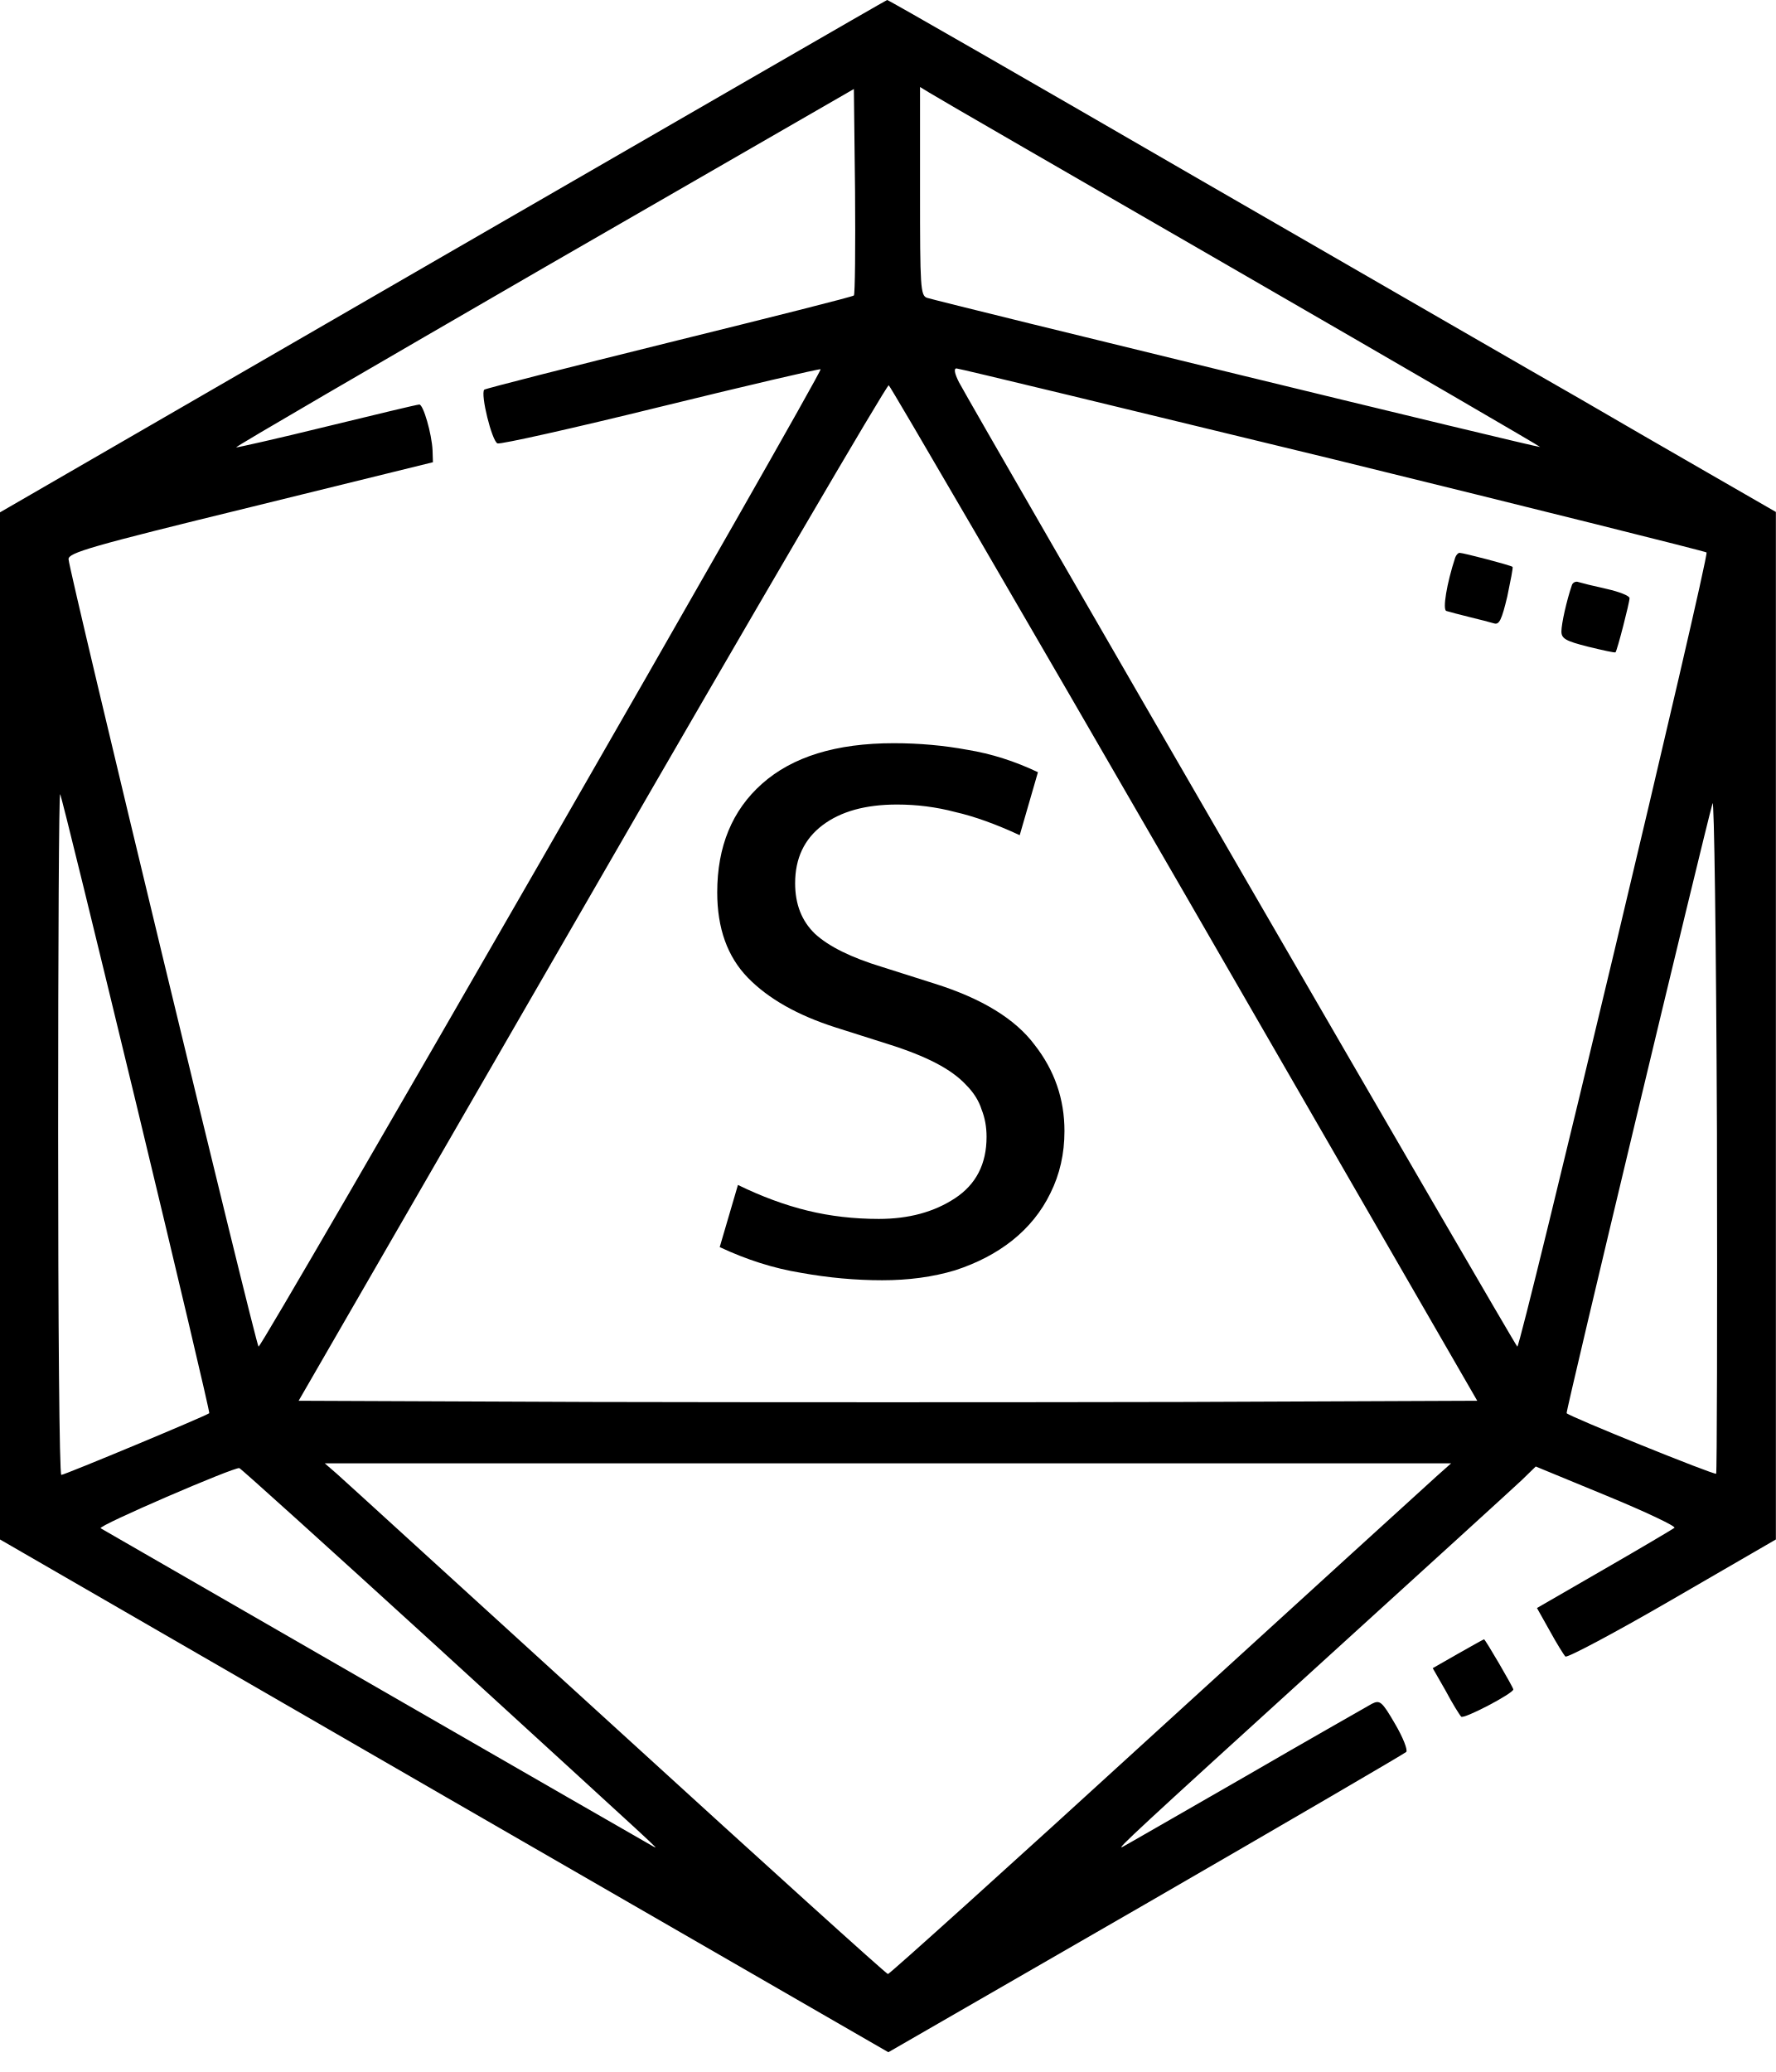
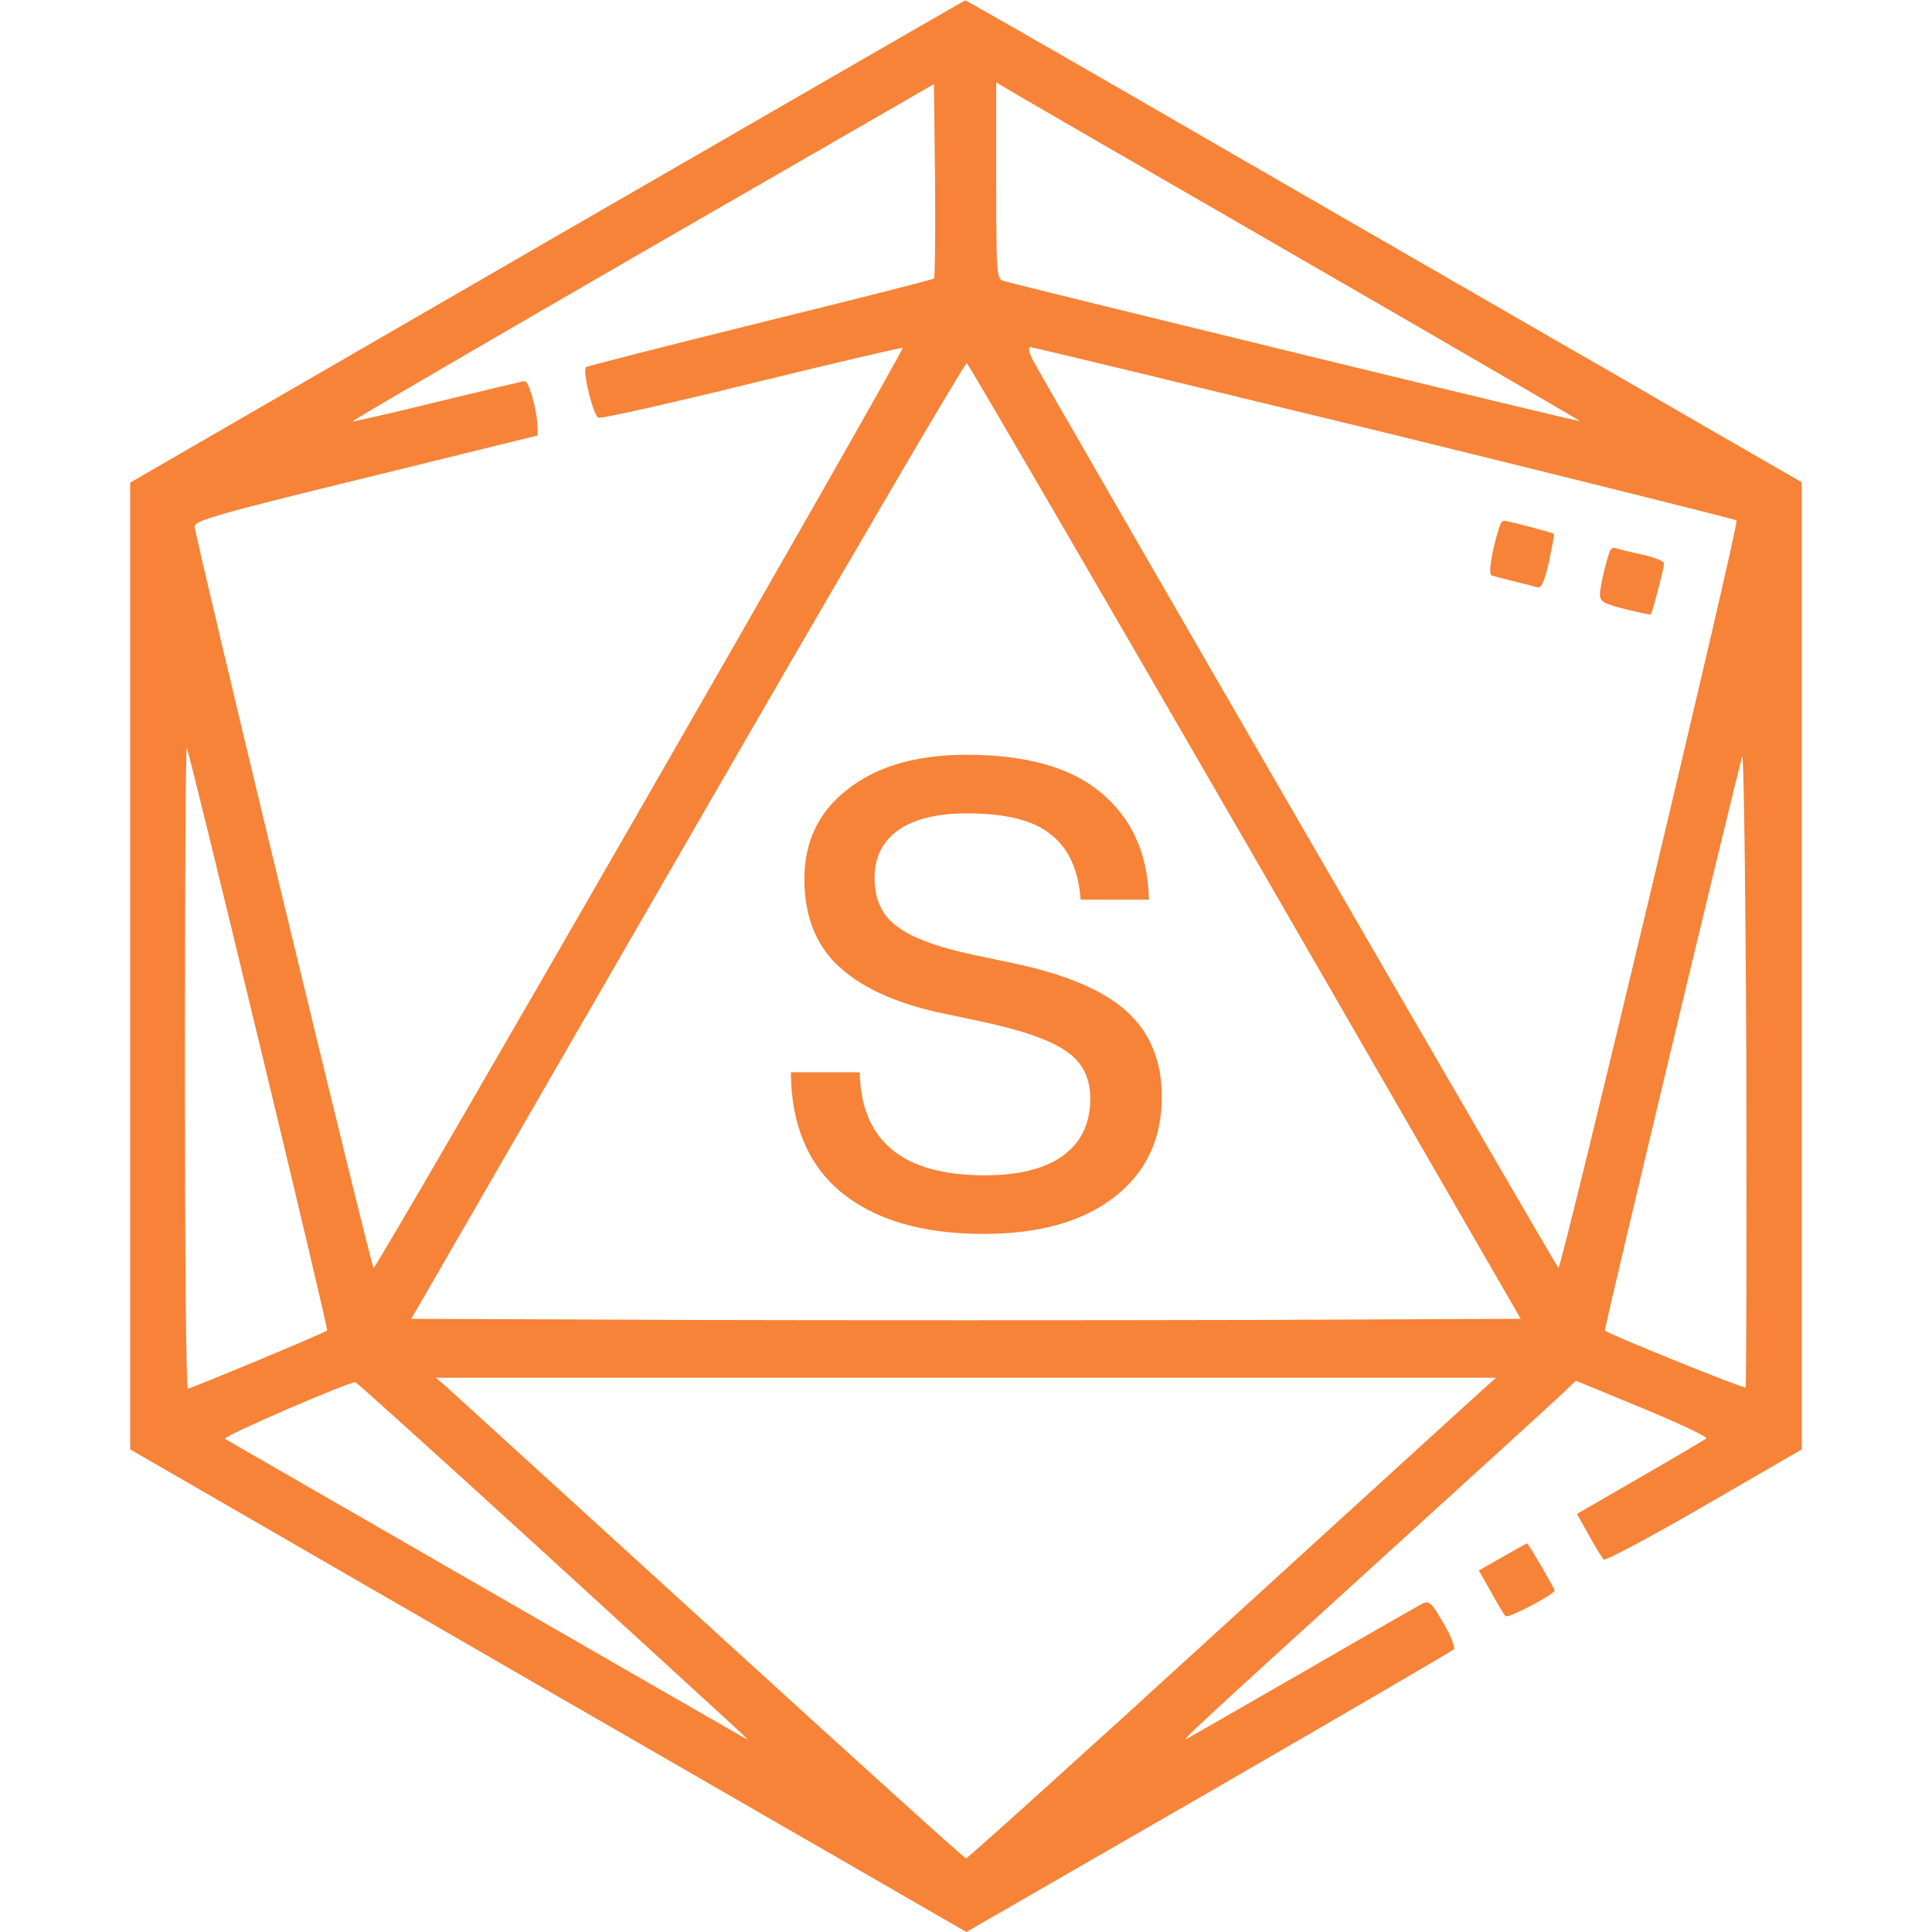
- <svg xmlns="http://www.w3.org/2000/svg" width="60" height="70" viewBox="0 0 60 70" fill="#000">
-   <path d="M14.966 8.655L0 17.309V34.659V52.009L15.007 60.677L30.014 69.332L38.709 64.321C43.49 61.558 47.458 59.242 47.512 59.187C47.567 59.12 47.404 58.7 47.133 58.239C46.686 57.467 46.618 57.427 46.348 57.562C46.185 57.657 44.248 58.754 42.054 60.027C39.86 61.287 38.005 62.357 37.923 62.397C37.679 62.519 38.424 61.828 44.695 56.127C48.122 53.011 51.142 50.262 51.413 50.005L51.887 49.544L54.284 50.533C55.598 51.075 56.627 51.562 56.573 51.616C56.519 51.657 55.449 52.294 54.203 53.011L51.928 54.325L52.361 55.097C52.591 55.517 52.835 55.91 52.889 55.964C52.944 56.018 54.555 55.165 56.492 54.041L60 52.009V34.659V17.296L57.765 16.009C56.533 15.305 54.555 14.154 53.363 13.463C52.172 12.786 46.429 9.467 40.605 6.108C34.781 2.736 30 -0.013 29.973 5.34058e-05C29.946 5.34058e-05 23.201 3.901 14.966 8.655ZM28.849 9.982C28.822 10.023 26.018 10.727 22.619 11.567C19.233 12.406 16.415 13.124 16.361 13.165C16.226 13.314 16.619 14.899 16.808 14.98C16.903 15.02 19.381 14.465 22.294 13.747C25.219 13.029 27.657 12.461 27.725 12.474C27.833 12.515 8.871 45.494 8.736 45.494C8.655 45.494 2.33 19.287 2.316 18.894C2.302 18.677 3.034 18.46 8.465 17.133L14.627 15.616L14.614 15.21C14.587 14.655 14.303 13.666 14.167 13.666C14.099 13.666 12.691 14.005 11.025 14.411C9.372 14.817 7.991 15.129 7.977 15.115C7.95 15.088 12.637 12.366 18.393 9.034L28.849 3.007L28.889 6.461C28.903 8.357 28.889 9.941 28.849 9.982ZM41.878 9.196C47.485 12.434 52.05 15.088 52.036 15.102C52.009 15.142 31.896 10.239 31.327 10.063C31.097 9.996 31.084 9.711 31.084 6.461V2.939L31.395 3.129C31.558 3.237 36.271 5.959 41.878 9.196ZM45.02 15.508C51.914 17.201 57.603 18.623 57.657 18.664C57.765 18.759 51.386 45.494 51.264 45.494C51.21 45.494 33.007 14.045 32.397 12.908C32.248 12.61 32.221 12.447 32.316 12.447C32.397 12.447 38.113 13.829 45.02 15.508ZM40.023 30.19L49.91 47.323L39.955 47.364C34.483 47.377 25.517 47.377 20.045 47.364L10.09 47.323L20.005 30.149C25.449 20.709 29.959 13.002 30.027 13.016C30.081 13.043 34.578 20.763 40.023 30.19ZM4.605 37.3C5.986 43.029 7.097 47.729 7.07 47.743C6.989 47.824 2.181 49.828 2.072 49.828C2.005 49.828 1.964 44.641 1.964 38.289C1.964 31.95 1.991 26.79 2.032 26.831C2.072 26.871 3.223 31.585 4.605 37.3ZM57.982 49.788C57.928 49.842 53.038 47.865 52.93 47.743C52.889 47.716 57.548 28.253 57.86 27.142C57.914 26.912 57.982 31.747 58.009 38.235C58.023 44.56 58.009 49.761 57.982 49.788ZM48.542 49.869C48.271 50.113 44.018 53.986 39.075 58.497C34.145 63.007 30.054 66.691 30 66.691C29.946 66.691 25.828 62.966 20.844 58.415C15.847 53.865 11.594 49.977 11.377 49.788L10.971 49.436H30H49.029L48.542 49.869ZM14.641 55.517C22.754 62.939 22.239 62.452 22.077 62.384C21.968 62.33 4.009 51.982 3.4 51.63C3.291 51.549 7.91 49.558 8.086 49.598C8.14 49.612 11.093 52.28 14.641 55.517Z" />
-   <path d="M49.165 18.84C48.88 19.707 48.731 20.601 48.867 20.641C48.962 20.668 49.3 20.763 49.639 20.844C49.977 20.926 50.343 21.02 50.479 21.061C50.655 21.115 50.736 20.939 50.925 20.154C51.034 19.625 51.129 19.165 51.102 19.151C51.047 19.097 49.436 18.677 49.314 18.677C49.26 18.677 49.192 18.759 49.165 18.84Z" />
-   <path d="M53.106 19.774C52.93 20.289 52.754 21.075 52.754 21.332C52.754 21.576 52.903 21.657 53.648 21.846C54.149 21.968 54.569 22.063 54.582 22.036C54.637 21.982 55.056 20.357 55.056 20.208C55.056 20.127 54.704 19.991 54.284 19.896C53.851 19.801 53.418 19.693 53.336 19.666C53.242 19.625 53.133 19.68 53.106 19.774Z" />
-   <path d="M49.26 55.869L48.406 56.357L48.84 57.115C49.07 57.549 49.314 57.941 49.368 57.995C49.449 58.09 51.129 57.21 51.129 57.075C51.129 57.007 50.181 55.382 50.14 55.382C50.126 55.382 49.734 55.598 49.26 55.869Z" />
-   <path d="M30.196 25.108C31.055 25.108 31.885 25.183 32.688 25.332C33.491 25.463 34.284 25.715 35.068 26.088L34.452 28.216C33.649 27.843 32.921 27.581 32.268 27.432C31.633 27.264 30.98 27.18 30.308 27.18C29.244 27.18 28.404 27.413 27.788 27.88C27.172 28.347 26.864 29 26.864 29.84C26.864 30.549 27.088 31.119 27.536 31.548C28.003 31.977 28.759 32.351 29.804 32.668L31.568 33.228C33.173 33.732 34.303 34.423 34.956 35.3C35.628 36.159 35.964 37.129 35.964 38.212C35.964 38.977 35.805 39.677 35.488 40.312C35.189 40.928 34.76 41.46 34.2 41.908C33.659 42.337 33.015 42.673 32.268 42.916C31.521 43.14 30.7 43.252 29.804 43.252C28.908 43.252 27.993 43.168 27.06 43C26.145 42.851 25.231 42.561 24.316 42.132L24.932 40.032C25.735 40.424 26.519 40.713 27.284 40.9C28.049 41.087 28.852 41.18 29.692 41.18C30.7 41.18 31.559 40.947 32.268 40.48C32.977 40.013 33.332 39.323 33.332 38.408C33.332 38.072 33.276 37.764 33.164 37.484C33.071 37.185 32.893 36.905 32.632 36.644C32.389 36.383 32.053 36.14 31.624 35.916C31.195 35.692 30.653 35.477 30 35.272L28.236 34.712C26.948 34.301 25.959 33.741 25.268 33.032C24.577 32.323 24.232 31.361 24.232 30.148C24.232 28.599 24.736 27.376 25.744 26.48C26.771 25.565 28.255 25.108 30.196 25.108Z" />
+ <svg xmlns="http://www.w3.org/2000/svg" width="60" height="60" viewBox="0 0 60 60" fill="none">
+   <path d="M16.992 7.5L4.043 14.988V30V45.012L17.027 52.512L30.012 60L37.535 55.664C41.672 53.273 45.105 51.27 45.152 51.223C45.199 51.164 45.059 50.801 44.824 50.402C44.438 49.734 44.379 49.699 44.145 49.816C44.004 49.898 42.328 50.848 40.43 51.949C38.531 53.039 36.926 53.965 36.855 54C36.645 54.105 37.289 53.508 42.715 48.574C45.68 45.879 48.293 43.5 48.527 43.277L48.938 42.879L51.012 43.734C52.148 44.203 53.039 44.625 52.992 44.672C52.945 44.707 52.02 45.258 50.941 45.879L48.973 47.016L49.348 47.684C49.547 48.047 49.758 48.387 49.805 48.434C49.852 48.48 51.246 47.742 52.922 46.77L55.957 45.012V30V14.977L54.023 13.863C52.957 13.254 51.246 12.258 50.215 11.66C49.184 11.074 44.215 8.203 39.176 5.297C34.137 2.379 30 0 29.977 0.012C29.953 0.012 24.117 3.387 16.992 7.5ZM29.004 8.648C28.98 8.684 26.555 9.293 23.613 10.02C20.684 10.746 18.246 11.367 18.199 11.402C18.082 11.531 18.422 12.902 18.586 12.973C18.668 13.008 20.812 12.527 23.332 11.906C25.863 11.285 27.973 10.793 28.031 10.805C28.125 10.84 11.719 39.375 11.602 39.375C11.531 39.375 6.059 16.699 6.047 16.359C6.035 16.172 6.668 15.984 11.367 14.836L16.699 13.523L16.688 13.172C16.664 12.691 16.418 11.836 16.301 11.836C16.242 11.836 15.023 12.129 13.582 12.48C12.152 12.832 10.957 13.102 10.945 13.09C10.922 13.066 14.977 10.711 19.957 7.828L29.004 2.613L29.039 5.602C29.051 7.242 29.039 8.613 29.004 8.648ZM40.277 7.969C45.129 10.77 49.078 13.066 49.066 13.078C49.043 13.113 31.641 8.871 31.148 8.719C30.949 8.66 30.938 8.414 30.938 5.602V2.555L31.207 2.719C31.348 2.812 35.426 5.168 40.277 7.969ZM42.996 13.43C48.961 14.895 53.883 16.125 53.93 16.16C54.023 16.242 48.504 39.375 48.398 39.375C48.352 39.375 32.602 12.164 32.074 11.18C31.945 10.922 31.922 10.781 32.004 10.781C32.074 10.781 37.02 11.977 42.996 13.43ZM38.672 26.133L47.227 40.957L38.613 40.992C33.879 41.004 26.121 41.004 21.387 40.992L12.773 40.957L21.352 26.098C26.062 17.93 29.965 11.262 30.023 11.273C30.07 11.297 33.961 17.977 38.672 26.133ZM8.027 32.285C9.223 37.242 10.184 41.309 10.16 41.32C10.09 41.391 5.93 43.125 5.836 43.125C5.777 43.125 5.742 38.637 5.742 33.141C5.742 27.656 5.766 23.191 5.801 23.227C5.836 23.262 6.832 27.34 8.027 32.285ZM54.211 43.09C54.164 43.137 49.934 41.426 49.84 41.32C49.805 41.297 53.836 24.457 54.105 23.496C54.152 23.297 54.211 27.48 54.234 33.094C54.246 38.566 54.234 43.066 54.211 43.09ZM46.043 43.16C45.809 43.371 42.129 46.723 37.852 50.625C33.586 54.527 30.047 57.715 30 57.715C29.953 57.715 26.391 54.492 22.078 50.555C17.754 46.617 14.074 43.254 13.887 43.09L13.535 42.785H30H46.465L46.043 43.16ZM16.711 48.047C23.73 54.469 23.285 54.047 23.145 53.988C23.051 53.941 7.512 44.988 6.984 44.684C6.891 44.613 10.887 42.891 11.039 42.926C11.086 42.938 13.641 45.246 16.711 48.047Z" fill="#F68338" />
+   <path d="M46.582 16.312C46.336 17.062 46.207 17.836 46.324 17.871C46.406 17.895 46.699 17.977 46.992 18.047C47.285 18.117 47.602 18.199 47.719 18.234C47.871 18.281 47.941 18.129 48.105 17.449C48.199 16.992 48.281 16.594 48.258 16.582C48.211 16.535 46.816 16.172 46.711 16.172C46.664 16.172 46.605 16.242 46.582 16.312Z" fill="#F68338" />
+   <path d="M49.992 17.121C49.84 17.566 49.688 18.246 49.688 18.469C49.688 18.68 49.816 18.75 50.461 18.914C50.895 19.02 51.258 19.102 51.27 19.078C51.316 19.031 51.68 17.625 51.68 17.496C51.68 17.426 51.375 17.309 51.012 17.227C50.637 17.145 50.262 17.051 50.191 17.027C50.109 16.992 50.016 17.039 49.992 17.121Z" fill="#F68338" />
+   <path d="M46.664 48.352L45.926 48.773L46.301 49.43C46.5 49.805 46.711 50.145 46.758 50.191C46.828 50.273 48.281 49.512 48.281 49.395C48.281 49.336 47.461 47.93 47.426 47.93C47.414 47.93 47.074 48.117 46.664 48.352Z" fill="#F68338" />
+   <path d="M30.54 38.32C28.66 38.32 27.193 37.893 26.14 37.04C25.1 36.187 24.573 34.94 24.56 33.3H26.7C26.74 35.433 28.033 36.5 30.58 36.5C31.633 36.5 32.44 36.3 33 35.9C33.573 35.487 33.86 34.893 33.86 34.12C33.86 33.493 33.627 33.013 33.16 32.68C32.693 32.333 31.853 32.027 30.64 31.76L29.42 31.5C27.953 31.207 26.847 30.727 26.1 30.06C25.353 29.393 24.98 28.473 24.98 27.3C24.98 26.127 25.433 25.193 26.34 24.5C27.247 23.793 28.473 23.44 30.02 23.44C31.887 23.44 33.287 23.84 34.22 24.64C35.167 25.44 35.653 26.54 35.68 27.94H33.56C33.493 27.02 33.187 26.347 32.64 25.92C32.107 25.48 31.24 25.26 30.04 25.26C29.107 25.26 28.393 25.433 27.9 25.78C27.407 26.127 27.16 26.62 27.16 27.26C27.16 27.913 27.38 28.407 27.82 28.74C28.26 29.1 29.073 29.407 30.26 29.66L31.5 29.92C33.127 30.267 34.293 30.767 35 31.42C35.72 32.073 36.08 32.953 36.08 34.06C36.08 35.38 35.587 36.42 34.6 37.18C33.627 37.94 32.273 38.32 30.54 38.32Z" fill="#F68338" />
</svg>
